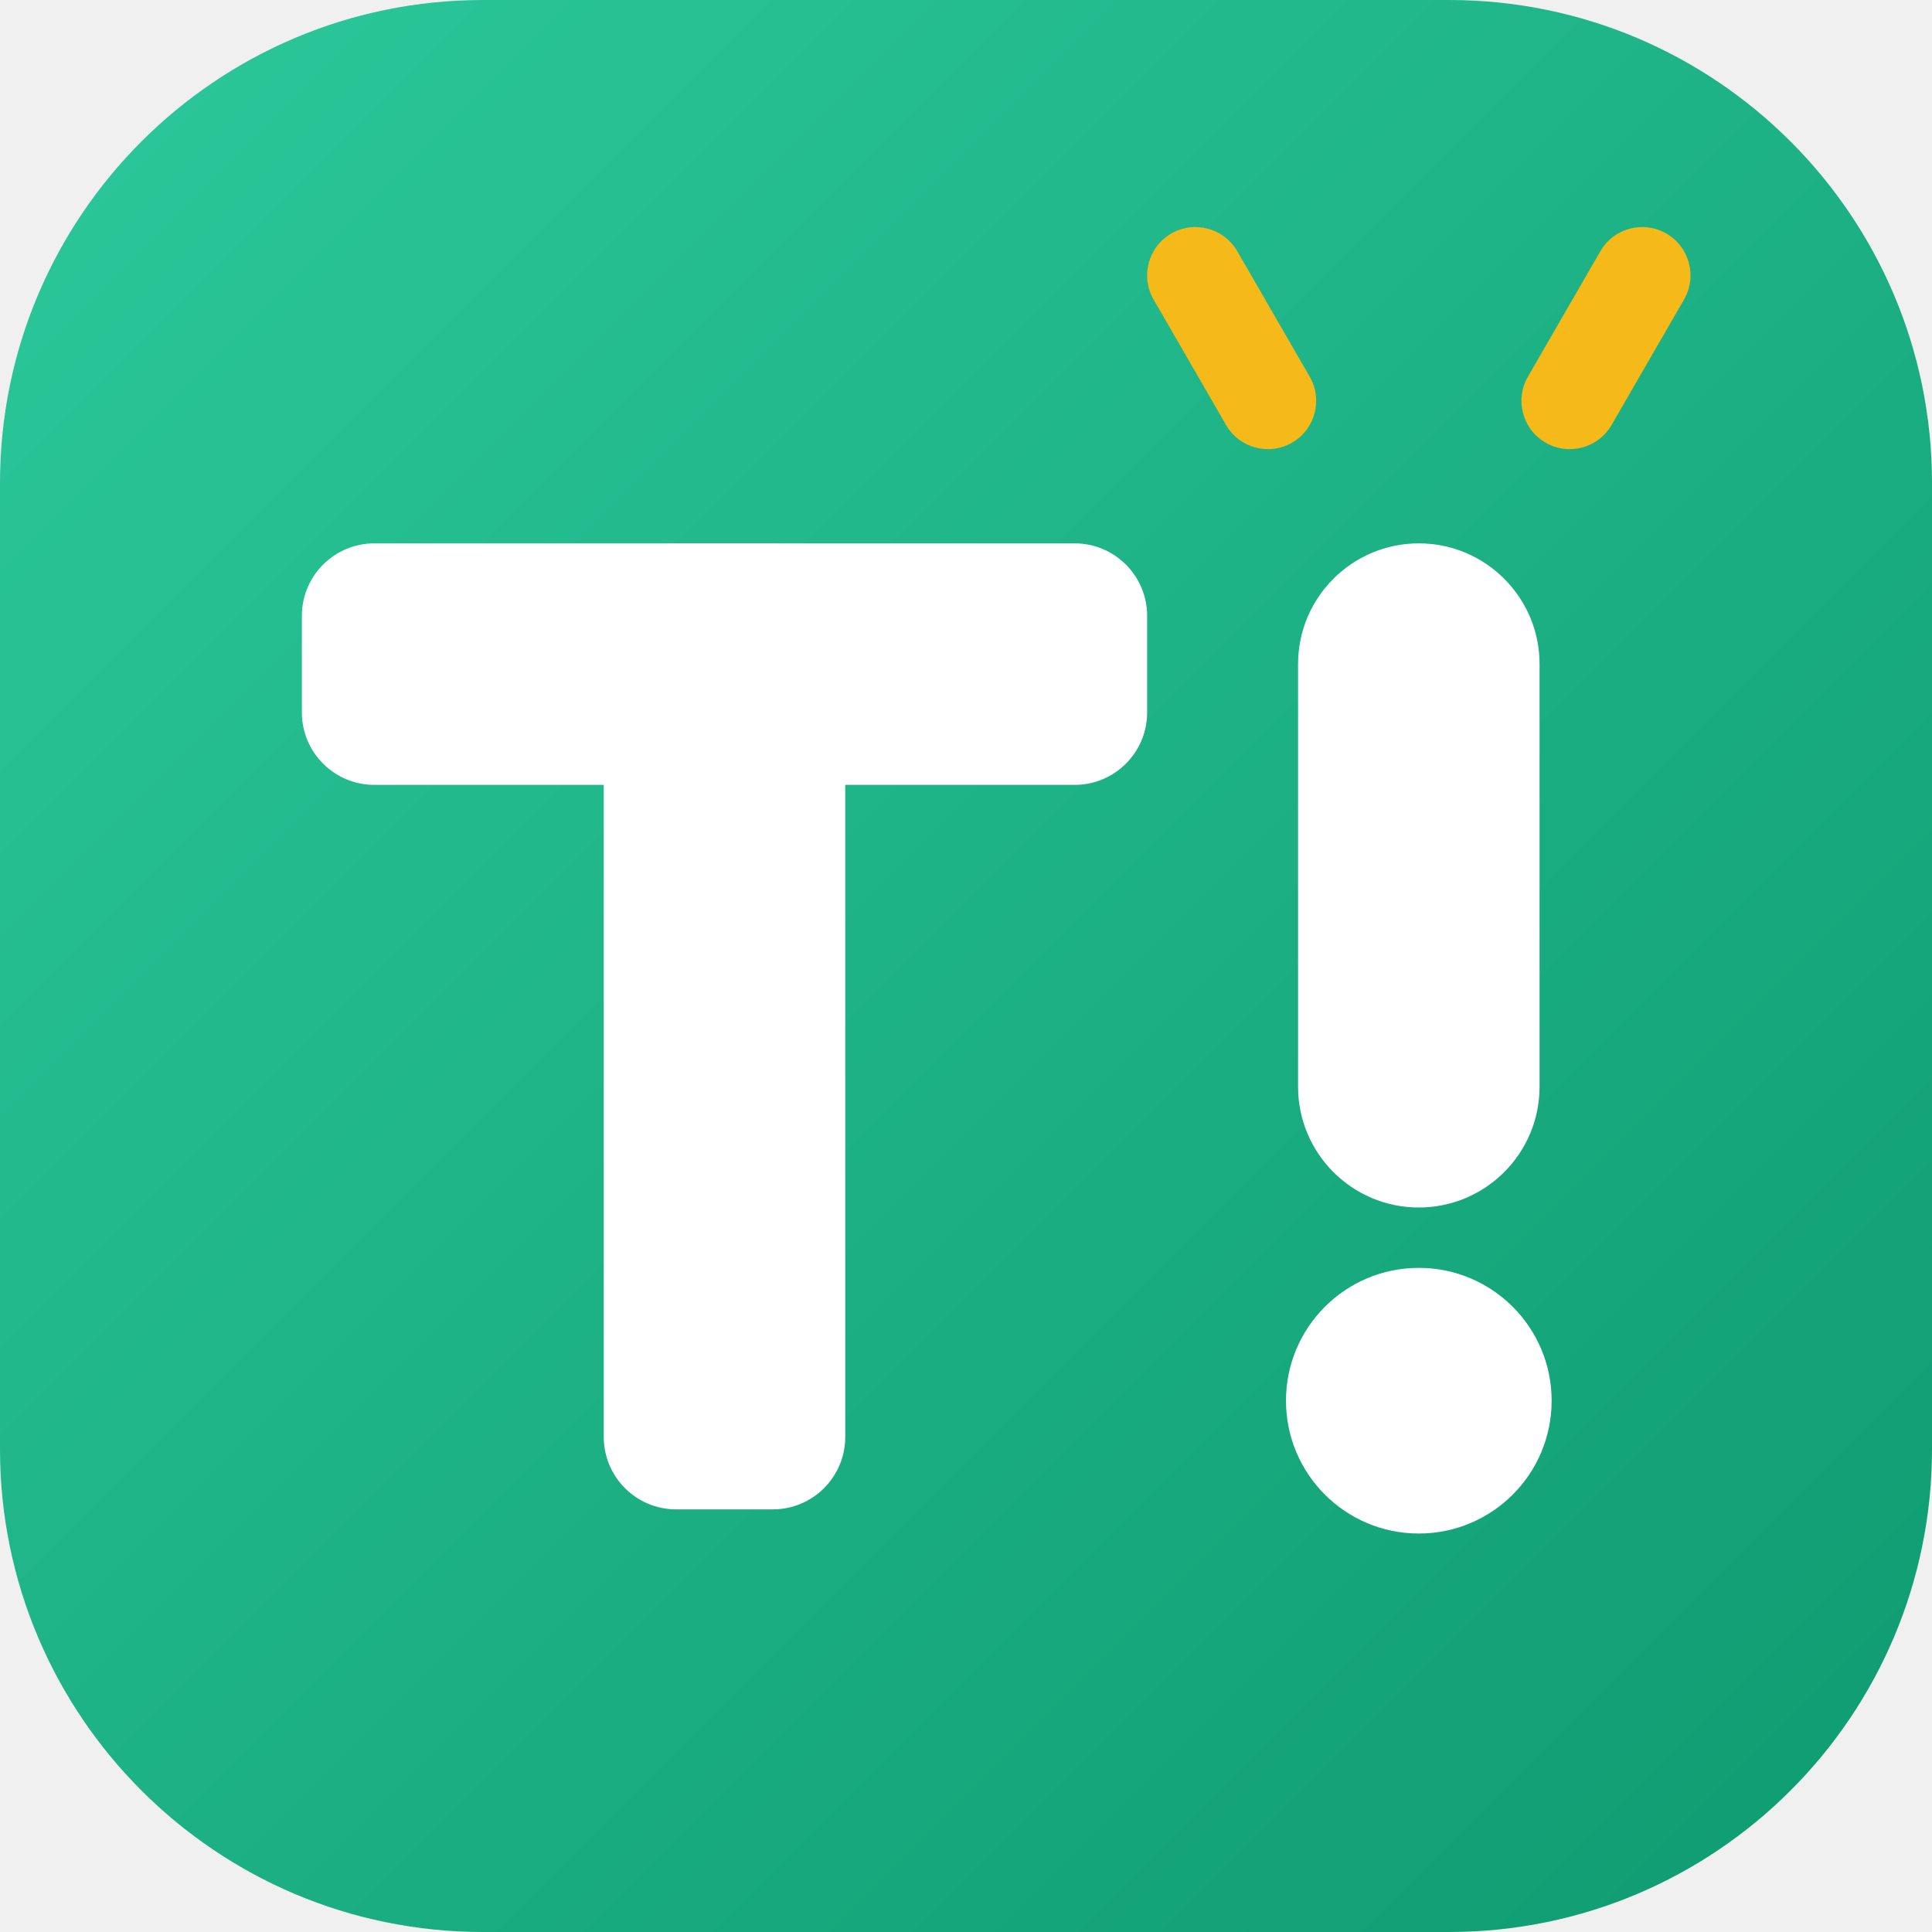
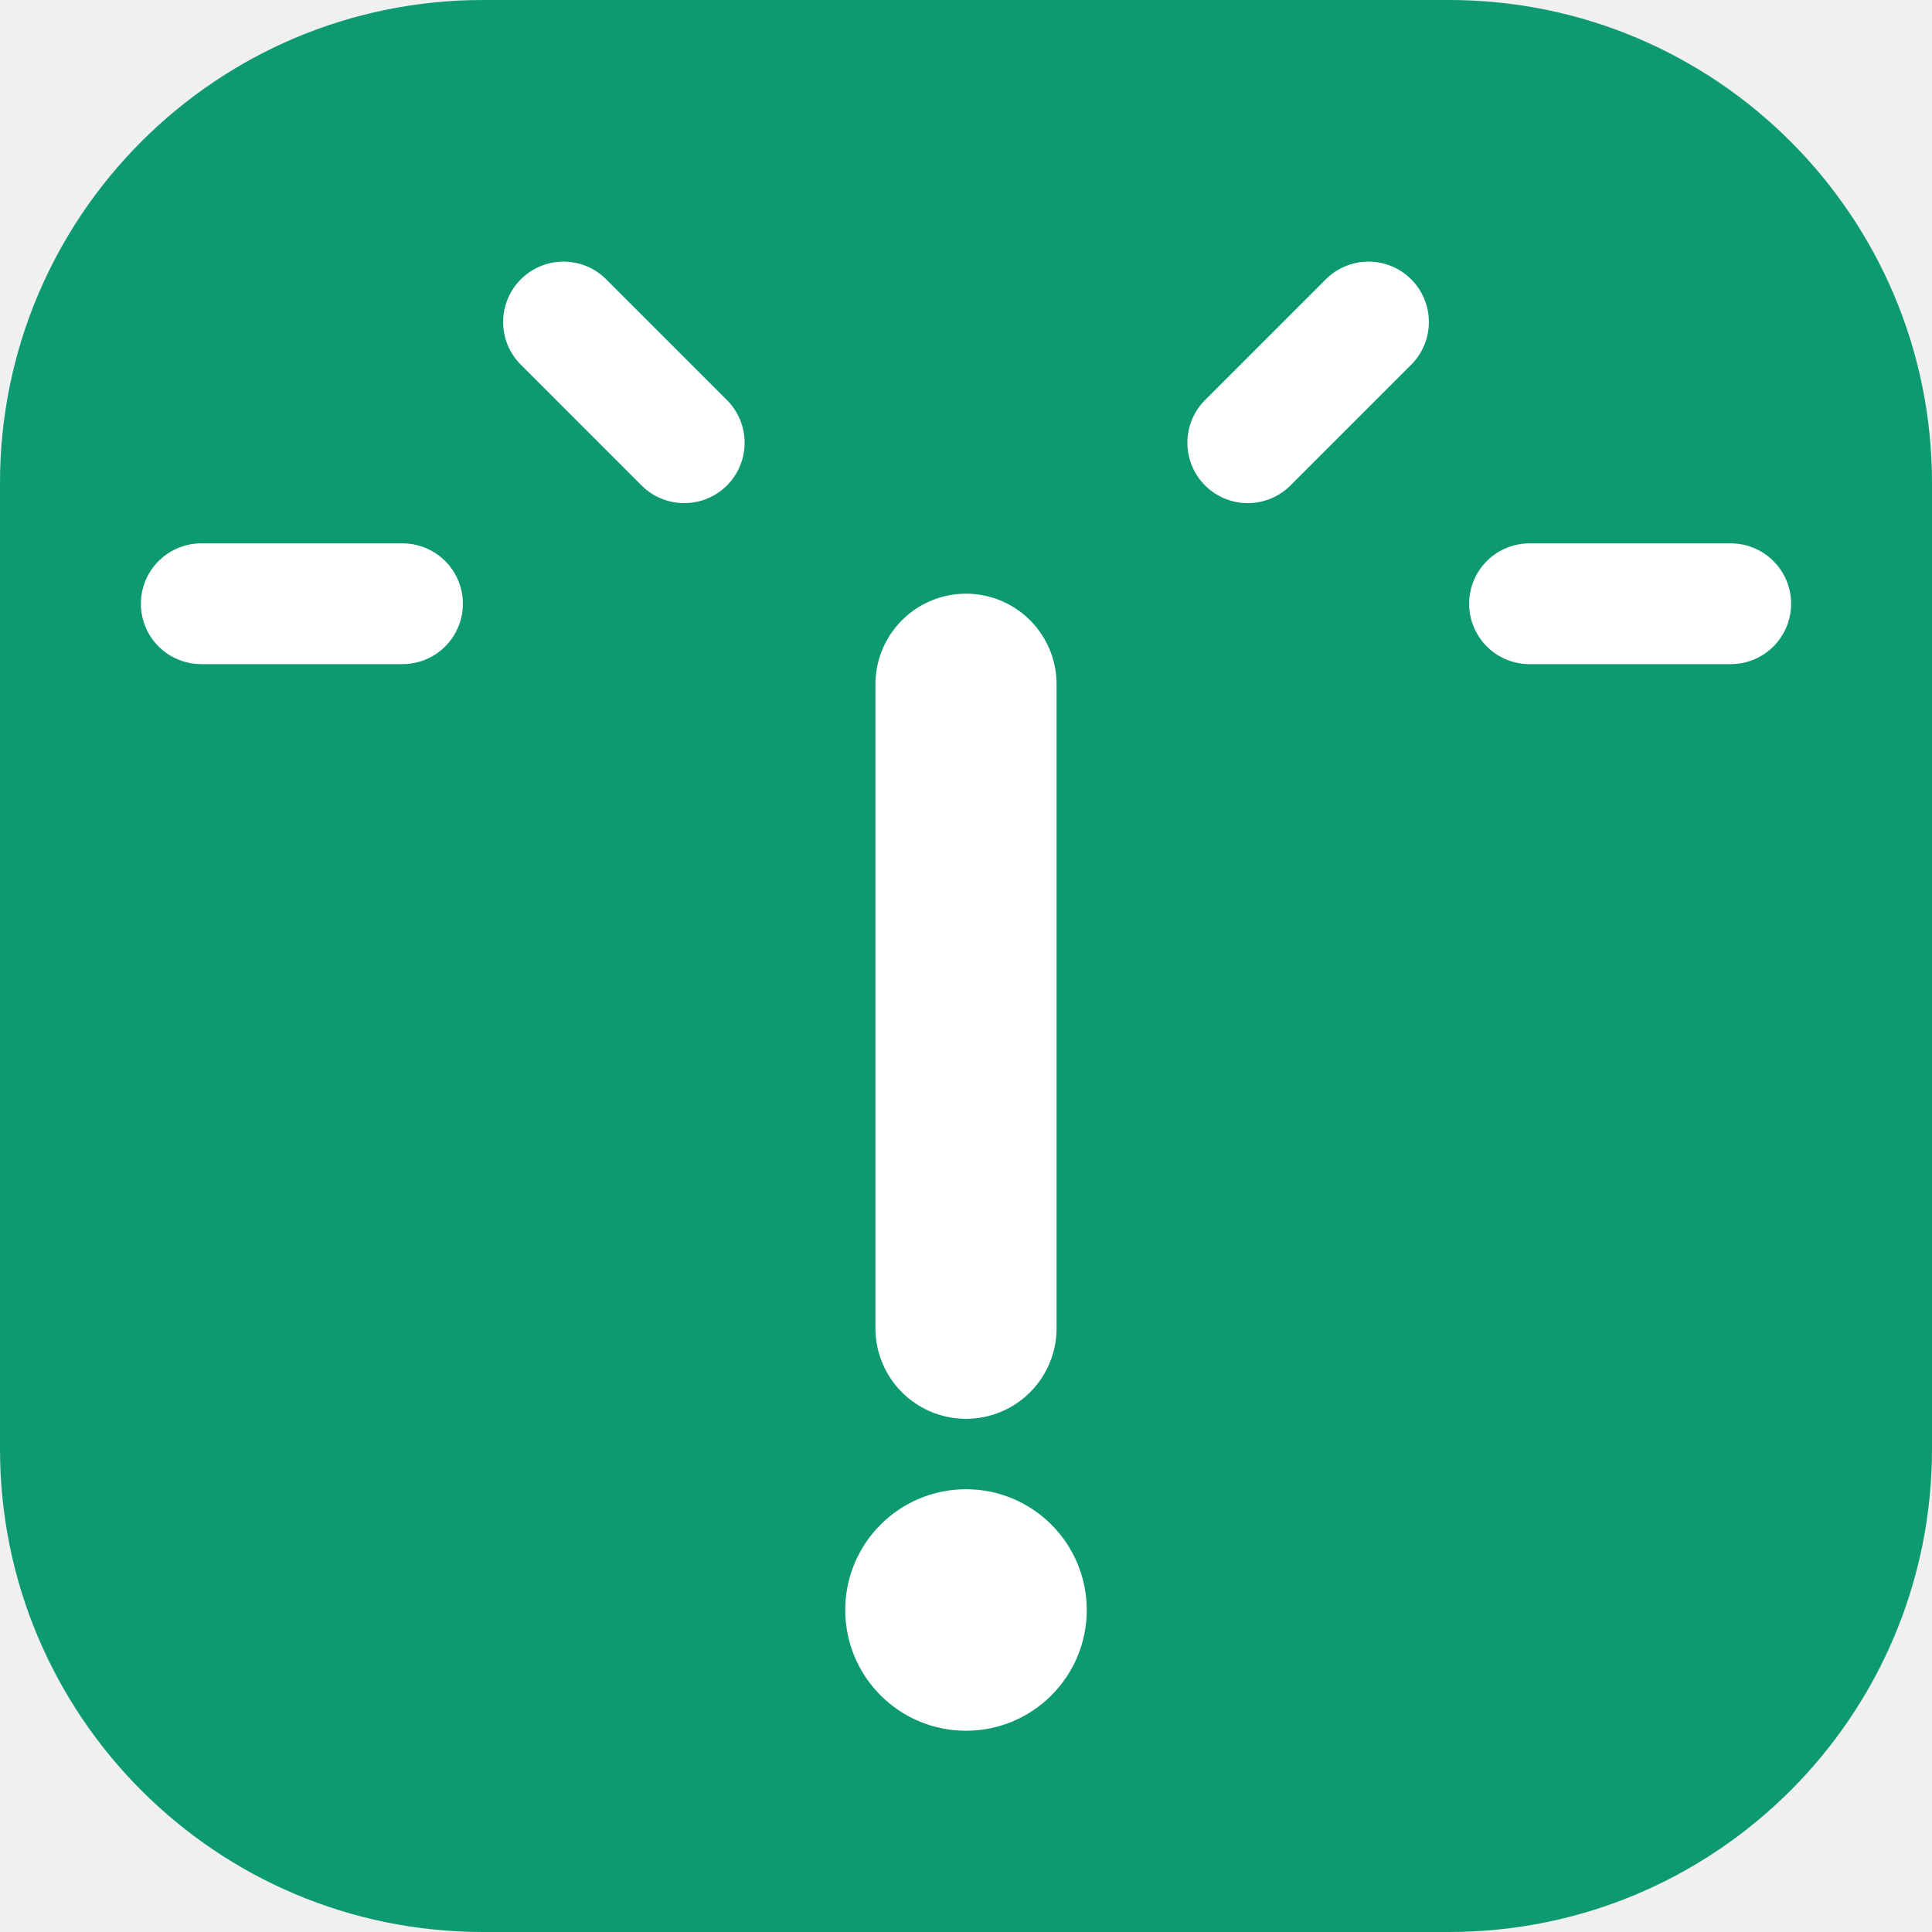
- <svg xmlns="http://www.w3.org/2000/svg" viewBox="0 0 32 32">
-   <defs>
-     <linearGradient id="g" x1="0" y1="0" x2="1" y2="1">
-       <stop offset="0" stop-color="#2cc99b" />
-       <stop offset="1" stop-color="#0e9a70" />
-     </linearGradient>
-   </defs>
-   <rect width="32" height="32" rx="8" fill="url(#g)" />
-   <rect x="5" y="9" width="14" height="4" rx="1.2" fill="#ffffff" />
-   <rect x="10" y="9" width="4" height="16" rx="1.2" fill="#ffffff" />
-   <rect x="21.5" y="9" width="4" height="11" rx="2" fill="#ffffff" />
-   <circle cx="23.5" cy="23.2" r="2.2" fill="#ffffff" />
-   <rect x="19.6" y="3.6" width="1.6" height="4" rx="0.8" fill="#f6b91a" transform="rotate(-30 20.4 5.6)" />
-   <rect x="25.8" y="3.6" width="1.6" height="4" rx="0.8" fill="#f6b91a" transform="rotate(30 26.6 5.6)" />
+ <svg xmlns="http://www.w3.org/2000/svg" viewBox="0 0 48 48">
+   <rect width="48" height="48" rx="12" fill="#0e9a70" />
+   <path d="M5 15h5m28 0h5M14 8l3 3m17-3-3 3" fill="none" stroke="#ffffff" stroke-linecap="round" stroke-width="3" />
+   <path d="M24 17v16" fill="none" stroke="#ffffff" stroke-linecap="round" stroke-width="4.5" />
+   <circle cx="24" cy="40" r="3" fill="#ffffff" />
</svg>
